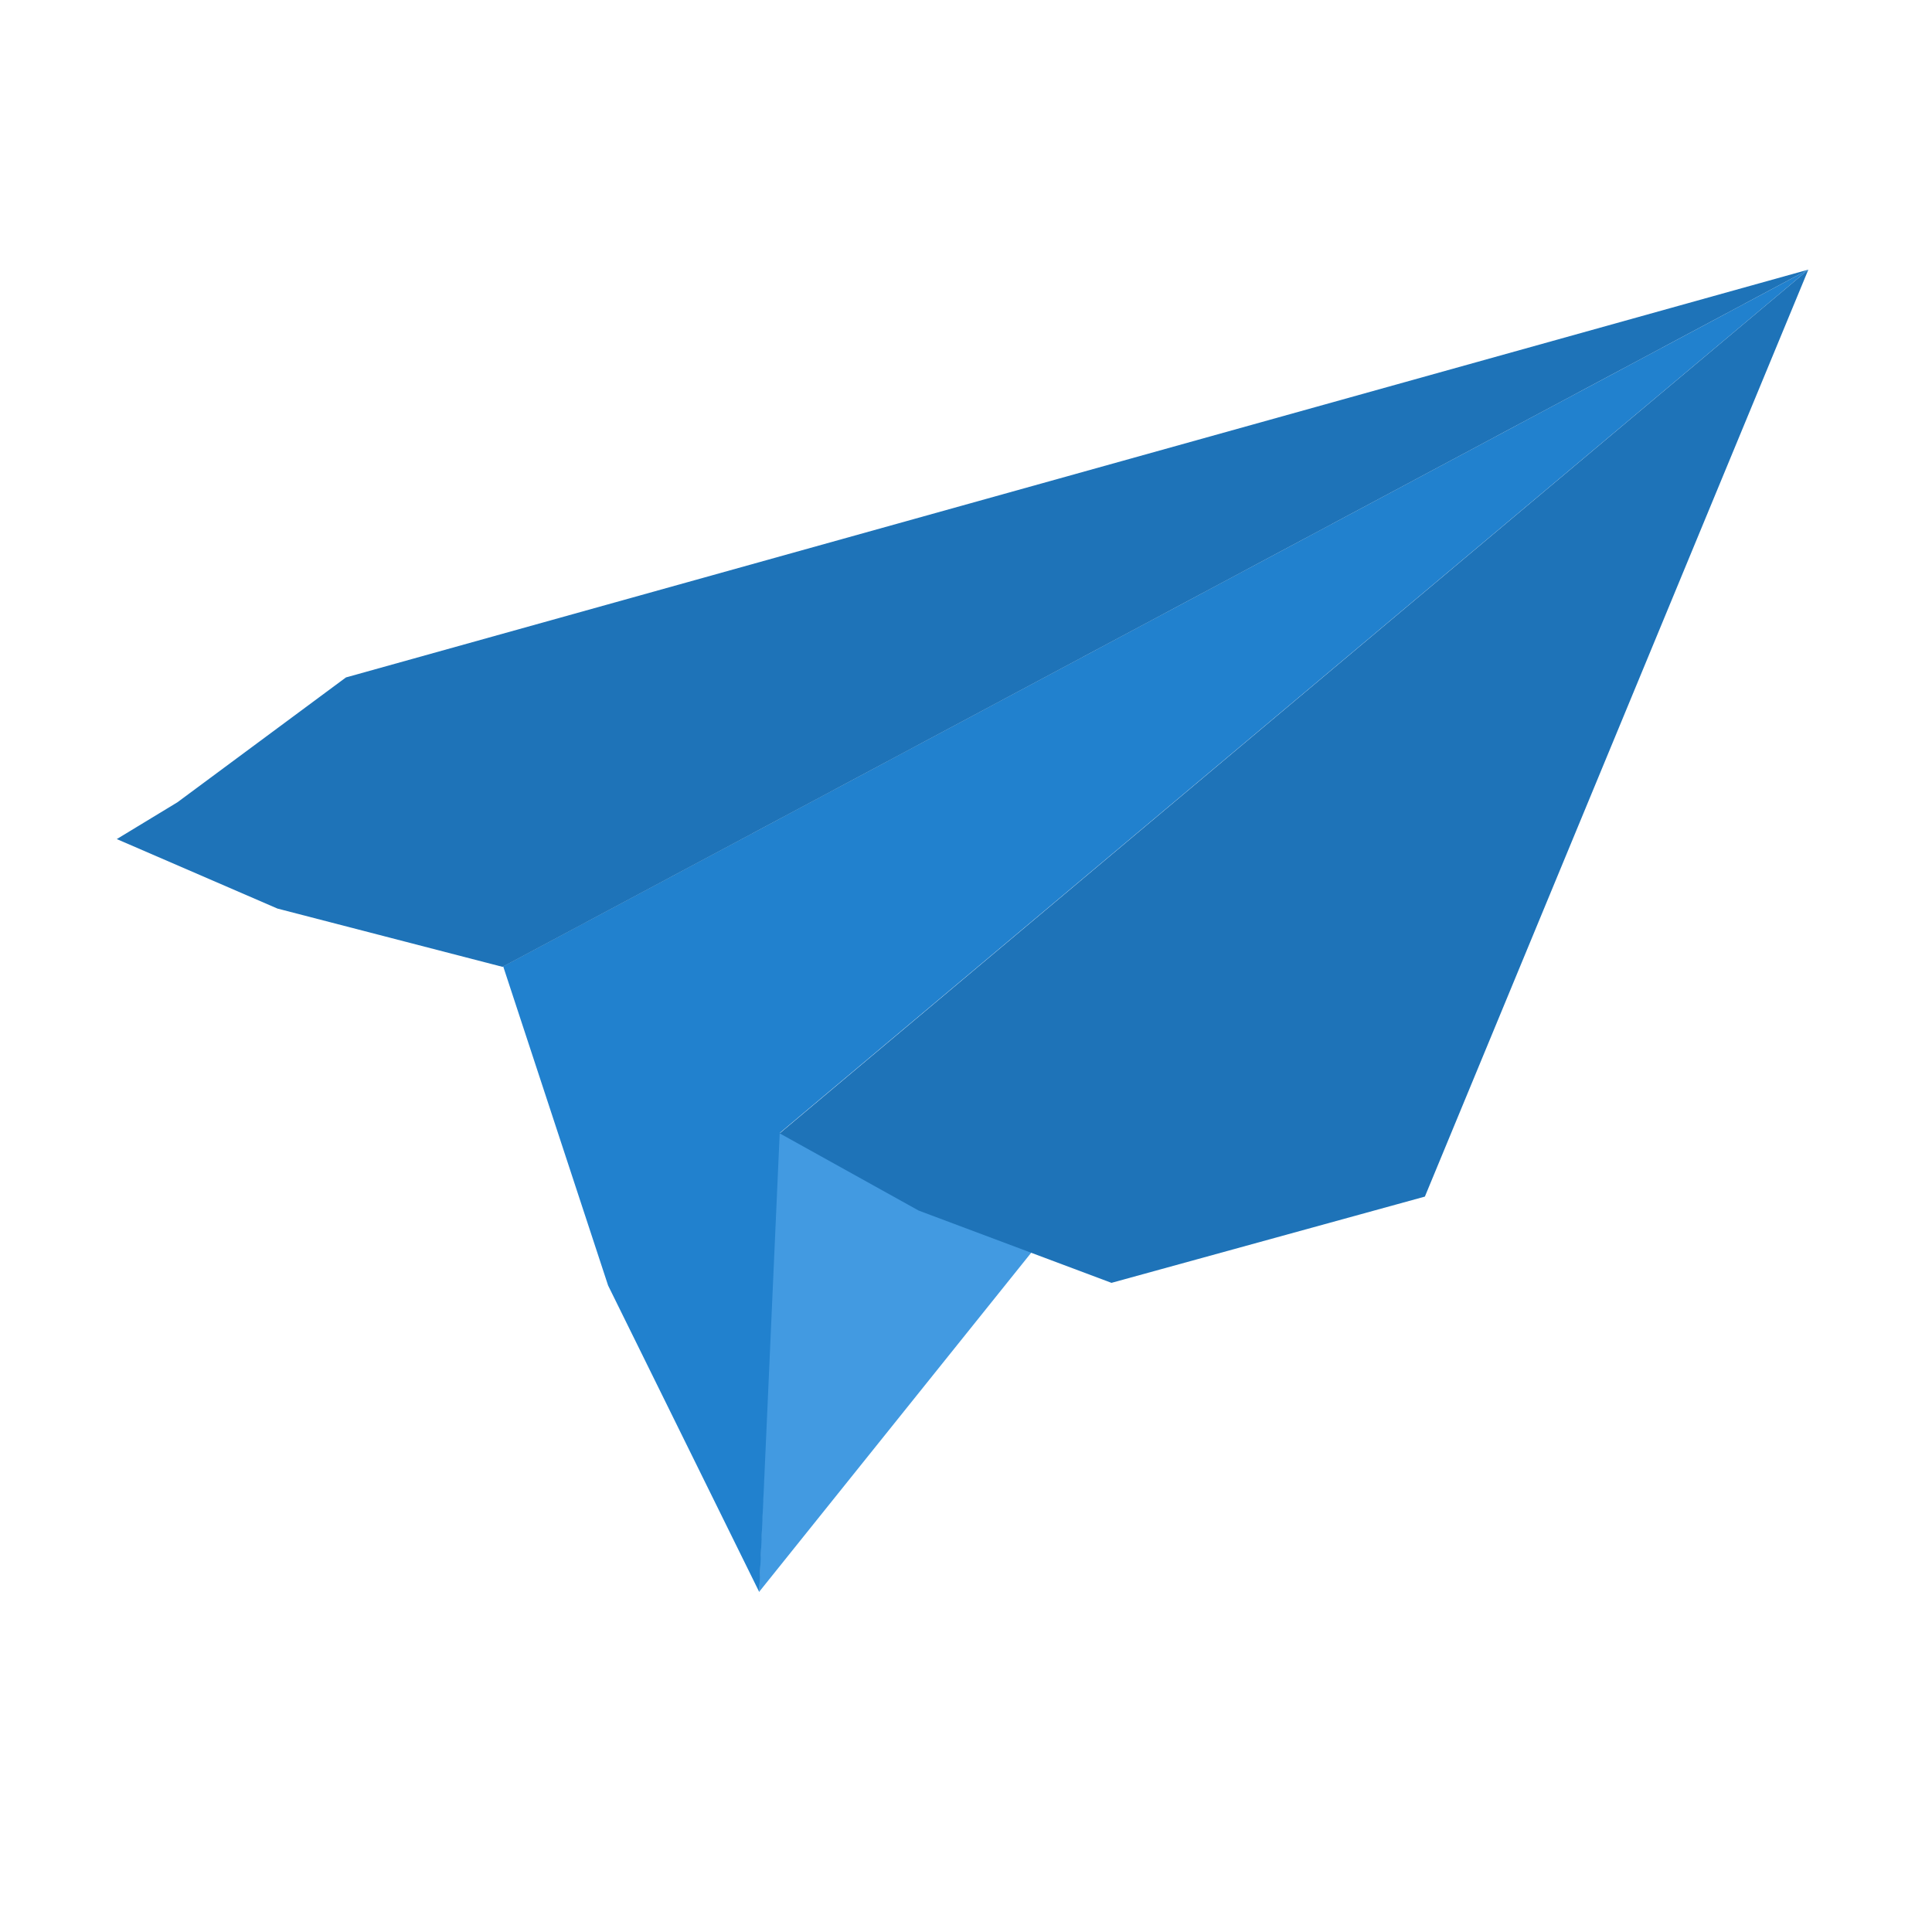
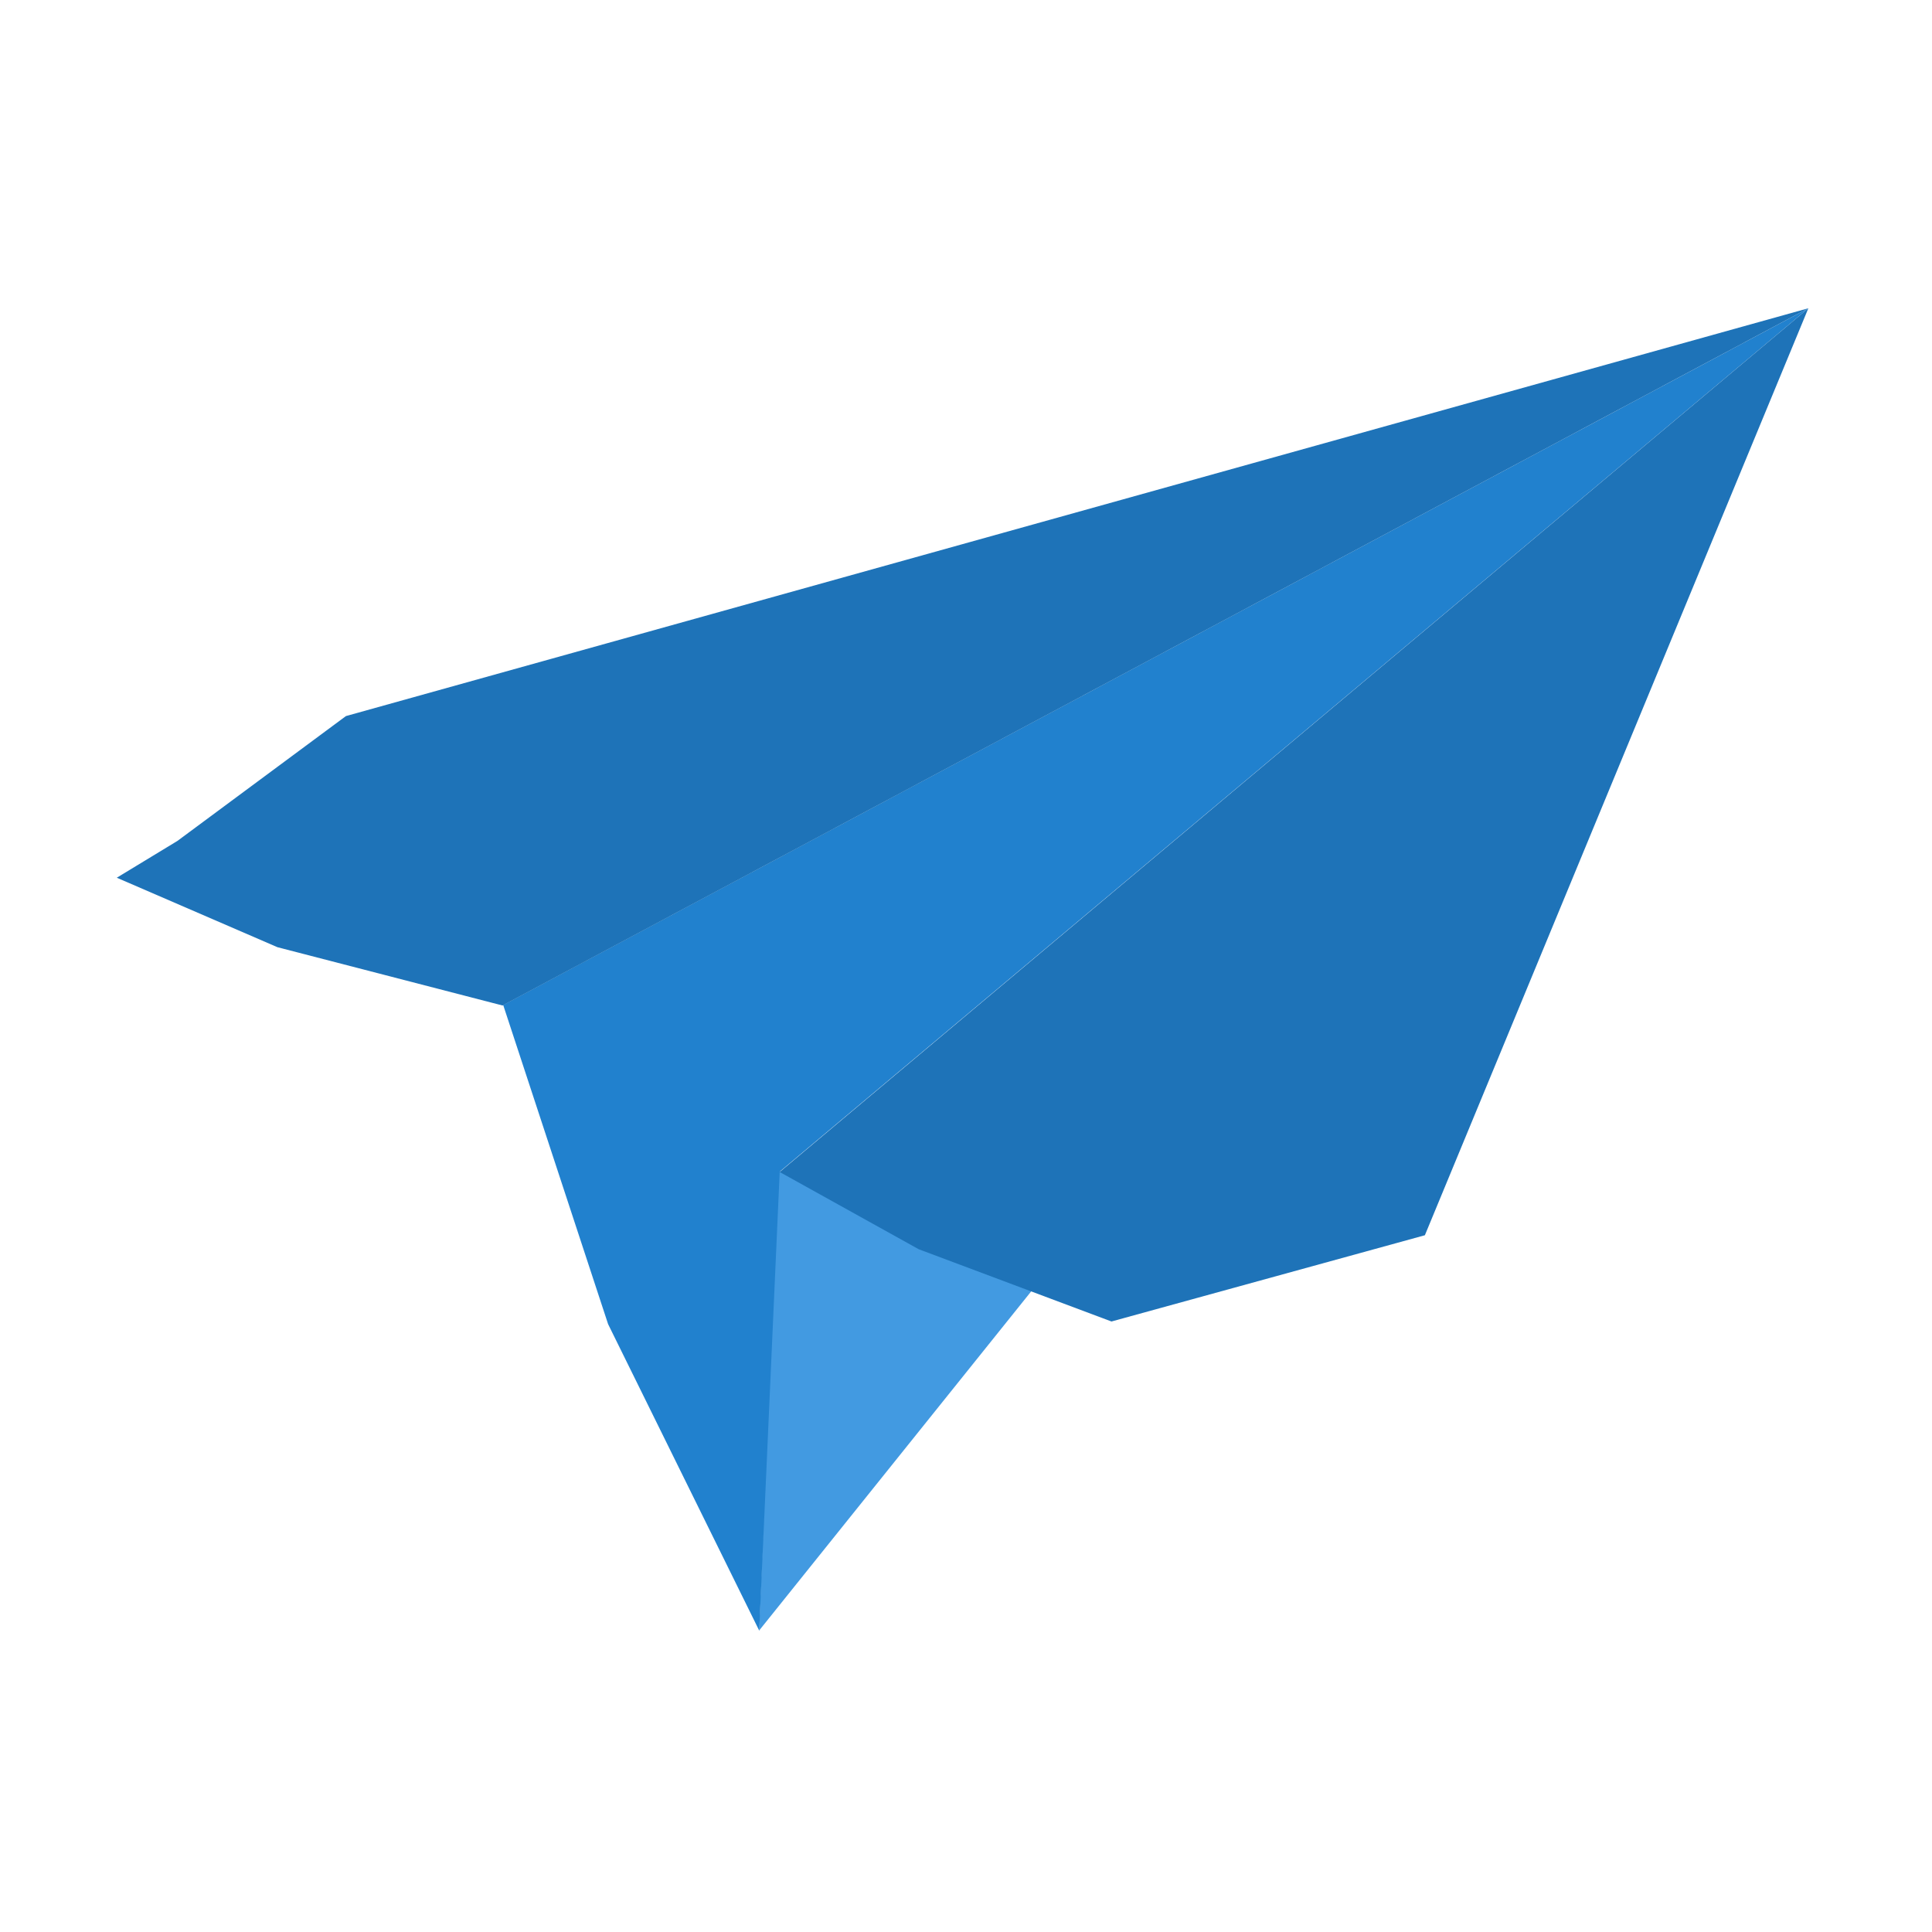
- <svg xmlns="http://www.w3.org/2000/svg" width="300" height="300" viewBox="234 130 150 6">
+ <svg xmlns="http://www.w3.org/2000/svg" width="300" height="300" viewBox="234 128 150 4">
  <g fill="none" fill-rule="evenodd">
    <path fill="#429AE1" d="M294.392 145.867l11.403 5.462 8.872 3.179-21.734 27.092z" />
    <path fill="#2181CE" d="M273.067 133.027L374.4 78.933l-79.864 67.035-1.59 35.632-11.733-23.794z" />
    <path fill="#1E73B8" d="M243.067 123.146l4.708-2.857 13.083-9.693L374.4 78.933l-101.383 54.134-17.475-4.526zM294.533 145.992l10.8 6 14.962 5.608 24.332-6.696 29.773-71.97z" />
  </g>
</svg>
